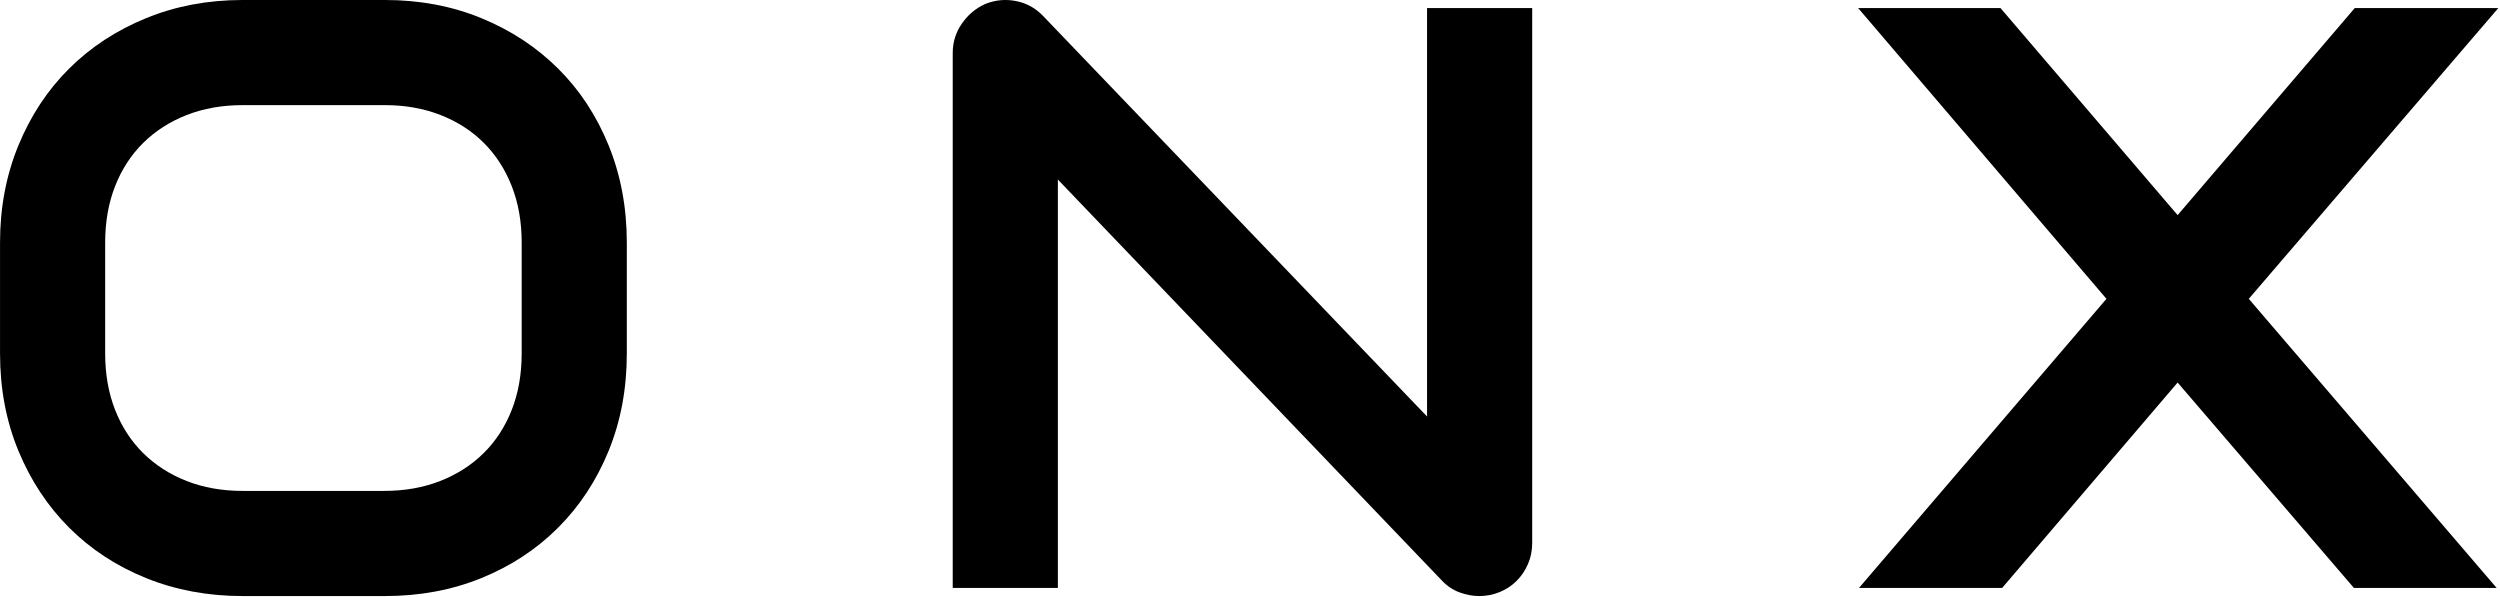
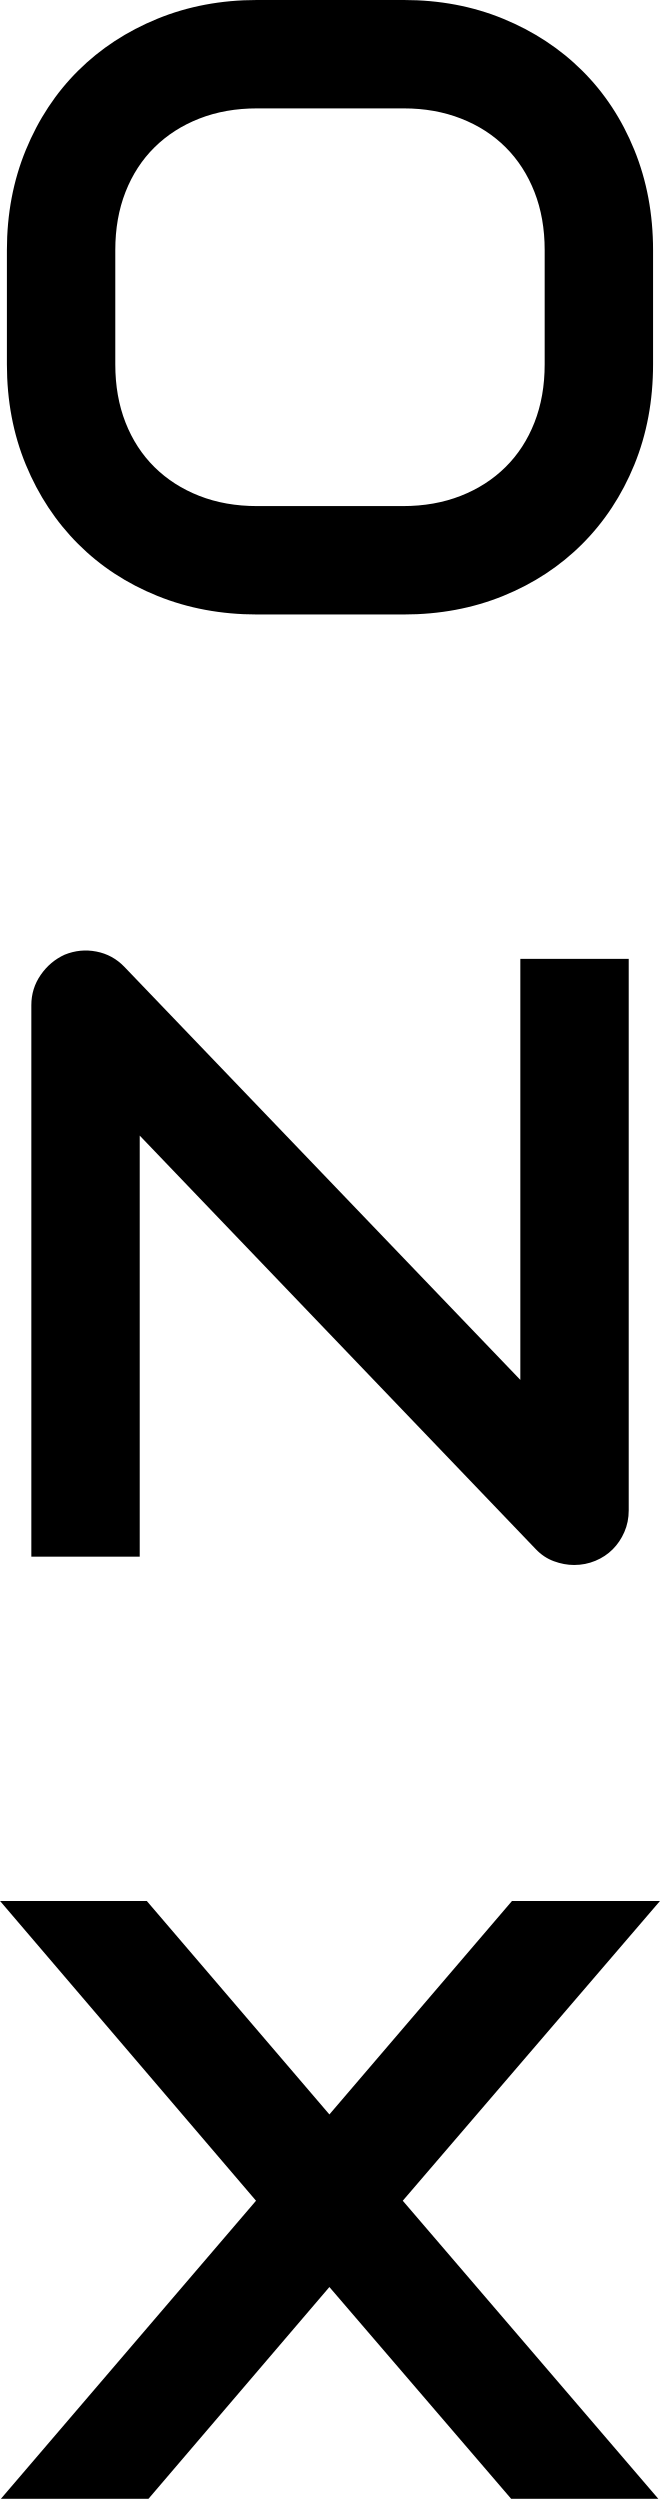
- <svg xmlns="http://www.w3.org/2000/svg" width="100%" height="100%" viewBox="0 0 767 183" version="1.1" xml:space="preserve" style="fill-rule:evenodd;clip-rule:evenodd;stroke-linejoin:round;stroke-miterlimit:2;">
-   <g transform="matrix(1,0,0,1,-3546.72,-2998.07)">
+ <svg xmlns="http://www.w3.org/2000/svg" width="100%" height="100%" viewBox="0 0 197 744" version="1.1" xml:space="preserve" style="fill-rule:evenodd;clip-rule:evenodd;stroke-linejoin:round;stroke-miterlimit:2;">
+   <g transform="matrix(1,0,0,1,-5096.8,-2275.31)">
    <g transform="matrix(1.56327,0,0,1.39669,1310.02,395.263)">
-       <g transform="matrix(0.639686,0,0,0.715979,1269.74,1892.43)">
-         <path d="M444.06,68.098C444.06,78.933 442.199,88.899 438.477,97.997C434.755,107.095 429.586,114.952 422.969,121.569C416.353,128.186 408.516,133.334 399.46,137.015C390.403,140.695 380.54,142.536 369.871,142.536L326.201,142.536C315.531,142.536 305.647,140.695 296.55,137.015C287.452,133.334 279.594,128.186 272.978,121.569C266.361,114.952 261.171,107.095 257.408,97.997C253.645,88.899 251.763,78.933 251.763,68.098L251.763,34.105C251.763,23.353 253.645,13.407 257.408,4.268C261.171,-4.872 266.361,-12.729 272.978,-19.304C279.594,-25.879 287.452,-31.028 296.55,-34.75C305.647,-38.472 315.531,-40.333 326.201,-40.333L369.871,-40.333C380.54,-40.333 390.403,-38.472 399.46,-34.75C408.516,-31.028 416.353,-25.879 422.969,-19.304C429.586,-12.729 434.755,-4.872 438.477,4.268C442.199,13.407 444.06,23.353 444.06,34.105L444.06,68.098ZM411.804,34.105C411.804,27.736 410.791,21.967 408.764,16.798C406.738,11.629 403.884,7.204 400.204,3.523C396.523,-0.157 392.098,-3.011 386.929,-5.037C381.76,-7.063 376.074,-8.076 369.871,-8.076L326.201,-8.076C319.915,-8.076 314.187,-7.063 309.018,-5.037C303.849,-3.011 299.403,-0.157 295.681,3.523C291.959,7.204 289.085,11.629 287.059,16.798C285.032,21.967 284.019,27.736 284.019,34.105L284.019,68.098C284.019,74.467 285.032,80.236 287.059,85.405C289.085,90.574 291.959,94.999 295.681,98.68C299.403,102.36 303.849,105.213 309.018,107.24C314.187,109.266 319.915,110.279 326.201,110.279L369.622,110.279C375.908,110.279 381.636,109.266 386.805,107.24C391.974,105.213 396.42,102.36 400.142,98.68C403.864,94.999 406.738,90.574 408.764,85.405C410.791,80.236 411.804,74.467 411.804,68.098L411.804,34.105Z" style="fill-rule:nonzero;" />
+       <g transform="matrix(0.639686,0,0,0.715979,2262.61,1374.95)">
+         <path d="M444.06,68.098C444.06,78.933 442.199,88.899 438.477,97.997C434.755,107.095 429.586,114.952 422.969,121.569C416.353,128.186 408.516,133.334 399.46,137.015C390.403,140.695 380.54,142.536 369.871,142.536L326.201,142.536C315.531,142.536 305.647,140.695 296.55,137.015C287.452,133.334 279.594,128.186 272.978,121.569C266.361,114.952 261.171,107.095 257.408,97.997C253.645,88.899 251.763,78.933 251.763,68.098L251.763,34.105C251.763,23.353 253.645,13.407 257.408,4.268C261.171,-4.872 266.361,-12.729 272.978,-19.304C279.594,-25.879 287.452,-31.028 296.55,-34.75C305.647,-38.472 315.531,-40.333 326.201,-40.333L369.871,-40.333C380.54,-40.333 390.403,-38.472 399.46,-34.75C408.516,-31.028 416.353,-25.879 422.969,-19.304C429.586,-12.729 434.755,-4.872 438.477,4.268C442.199,13.407 444.06,23.353 444.06,34.105L444.06,68.098ZM411.804,34.105C411.804,27.736 410.791,21.967 408.764,16.798C406.738,11.629 403.884,7.204 400.204,3.523C396.523,-0.157 392.098,-3.011 386.929,-5.037C381.76,-7.063 376.074,-8.076 369.871,-8.076L326.201,-8.076C319.915,-8.076 314.187,-7.063 309.018,-5.037C303.849,-3.011 299.403,-0.157 295.681,3.523C291.959,7.204 289.085,11.629 287.059,16.798C285.032,21.967 284.019,27.736 284.019,34.105L284.019,68.098C284.019,74.467 285.032,80.236 287.059,85.405C289.085,90.574 291.959,94.999 295.681,98.68C299.403,102.36 303.849,105.213 309.018,107.24C314.187,109.266 319.915,110.279 326.201,110.279L369.622,110.279C375.908,110.279 381.636,109.266 386.805,107.24C391.974,105.213 396.42,102.36 400.142,98.68C403.864,94.999 406.738,90.574 408.764,85.405C410.791,80.236 411.804,74.467 411.804,68.098L411.804,34.105Z" />
      </g>
    </g>
    <g transform="matrix(1.56327,0,0,1.39669,1310.02,395.263)">
-       <g transform="matrix(0.639686,0,0,0.715979,1453.14,1892.43)">
-         <path d="M435.128,126.283C435.128,128.599 434.693,130.75 433.825,132.735C432.956,134.72 431.799,136.436 430.351,137.883C428.904,139.331 427.188,140.468 425.203,141.295C423.218,142.122 421.108,142.536 418.875,142.536C416.89,142.536 414.885,142.163 412.858,141.419C410.832,140.675 409.033,139.475 407.462,137.821L289.602,14.751L289.602,140.054L257.346,140.054L257.346,-24.081C257.346,-27.389 258.276,-30.387 260.137,-33.075C261.998,-35.763 264.376,-37.769 267.271,-39.092C270.331,-40.333 273.474,-40.643 276.699,-40.023C279.925,-39.402 282.696,-37.893 285.012,-35.494L402.871,87.452L402.871,-37.852L435.128,-37.852L435.128,126.283Z" style="fill-rule:nonzero;" />
+       <g transform="matrix(0.639686,0,0,0.715979,2263.69,1577.48)">
+         <path d="M435.128,126.283C435.128,128.599 434.693,130.75 433.825,132.735C432.956,134.72 431.799,136.436 430.351,137.883C428.904,139.331 427.188,140.468 425.203,141.295C423.218,142.122 421.108,142.536 418.875,142.536C416.89,142.536 414.885,142.163 412.858,141.419C410.832,140.675 409.033,139.475 407.462,137.821L289.602,14.751L289.602,140.054L257.346,140.054L257.346,-24.081C257.346,-27.389 258.276,-30.387 260.137,-33.075C261.998,-35.763 264.376,-37.769 267.271,-39.092C270.331,-40.333 273.474,-40.643 276.699,-40.023C279.925,-39.402 282.696,-37.893 285.012,-35.494L402.871,87.452L402.871,-37.852L435.128,-37.852L435.128,126.283Z" />
      </g>
    </g>
    <g transform="matrix(1.56327,0,0,1.39669,1310.02,395.263)">
-       <g transform="matrix(0.639686,0,0,0.715979,1641.55,1892.43)">
-         <path d="M338.607,25.669L392.946,-37.852L436.989,-37.852L360.442,51.35L436.492,140.054L392.698,140.054L338.607,77.031L284.764,140.054L240.845,140.054L316.772,51.35L240.597,-37.852L284.267,-37.852L338.607,25.669Z" style="fill-rule:nonzero;" />
+       <g transform="matrix(0.639686,0,0,0.715979,2268.45,1778.23)">
+         <path d="M338.607,25.669L392.946,-37.852L436.989,-37.852L360.442,51.35L436.492,140.054L392.698,140.054L338.607,77.031L284.764,140.054L240.845,140.054L316.772,51.35L240.597,-37.852L284.267,-37.852L338.607,25.669Z" />
      </g>
    </g>
  </g>
</svg>
